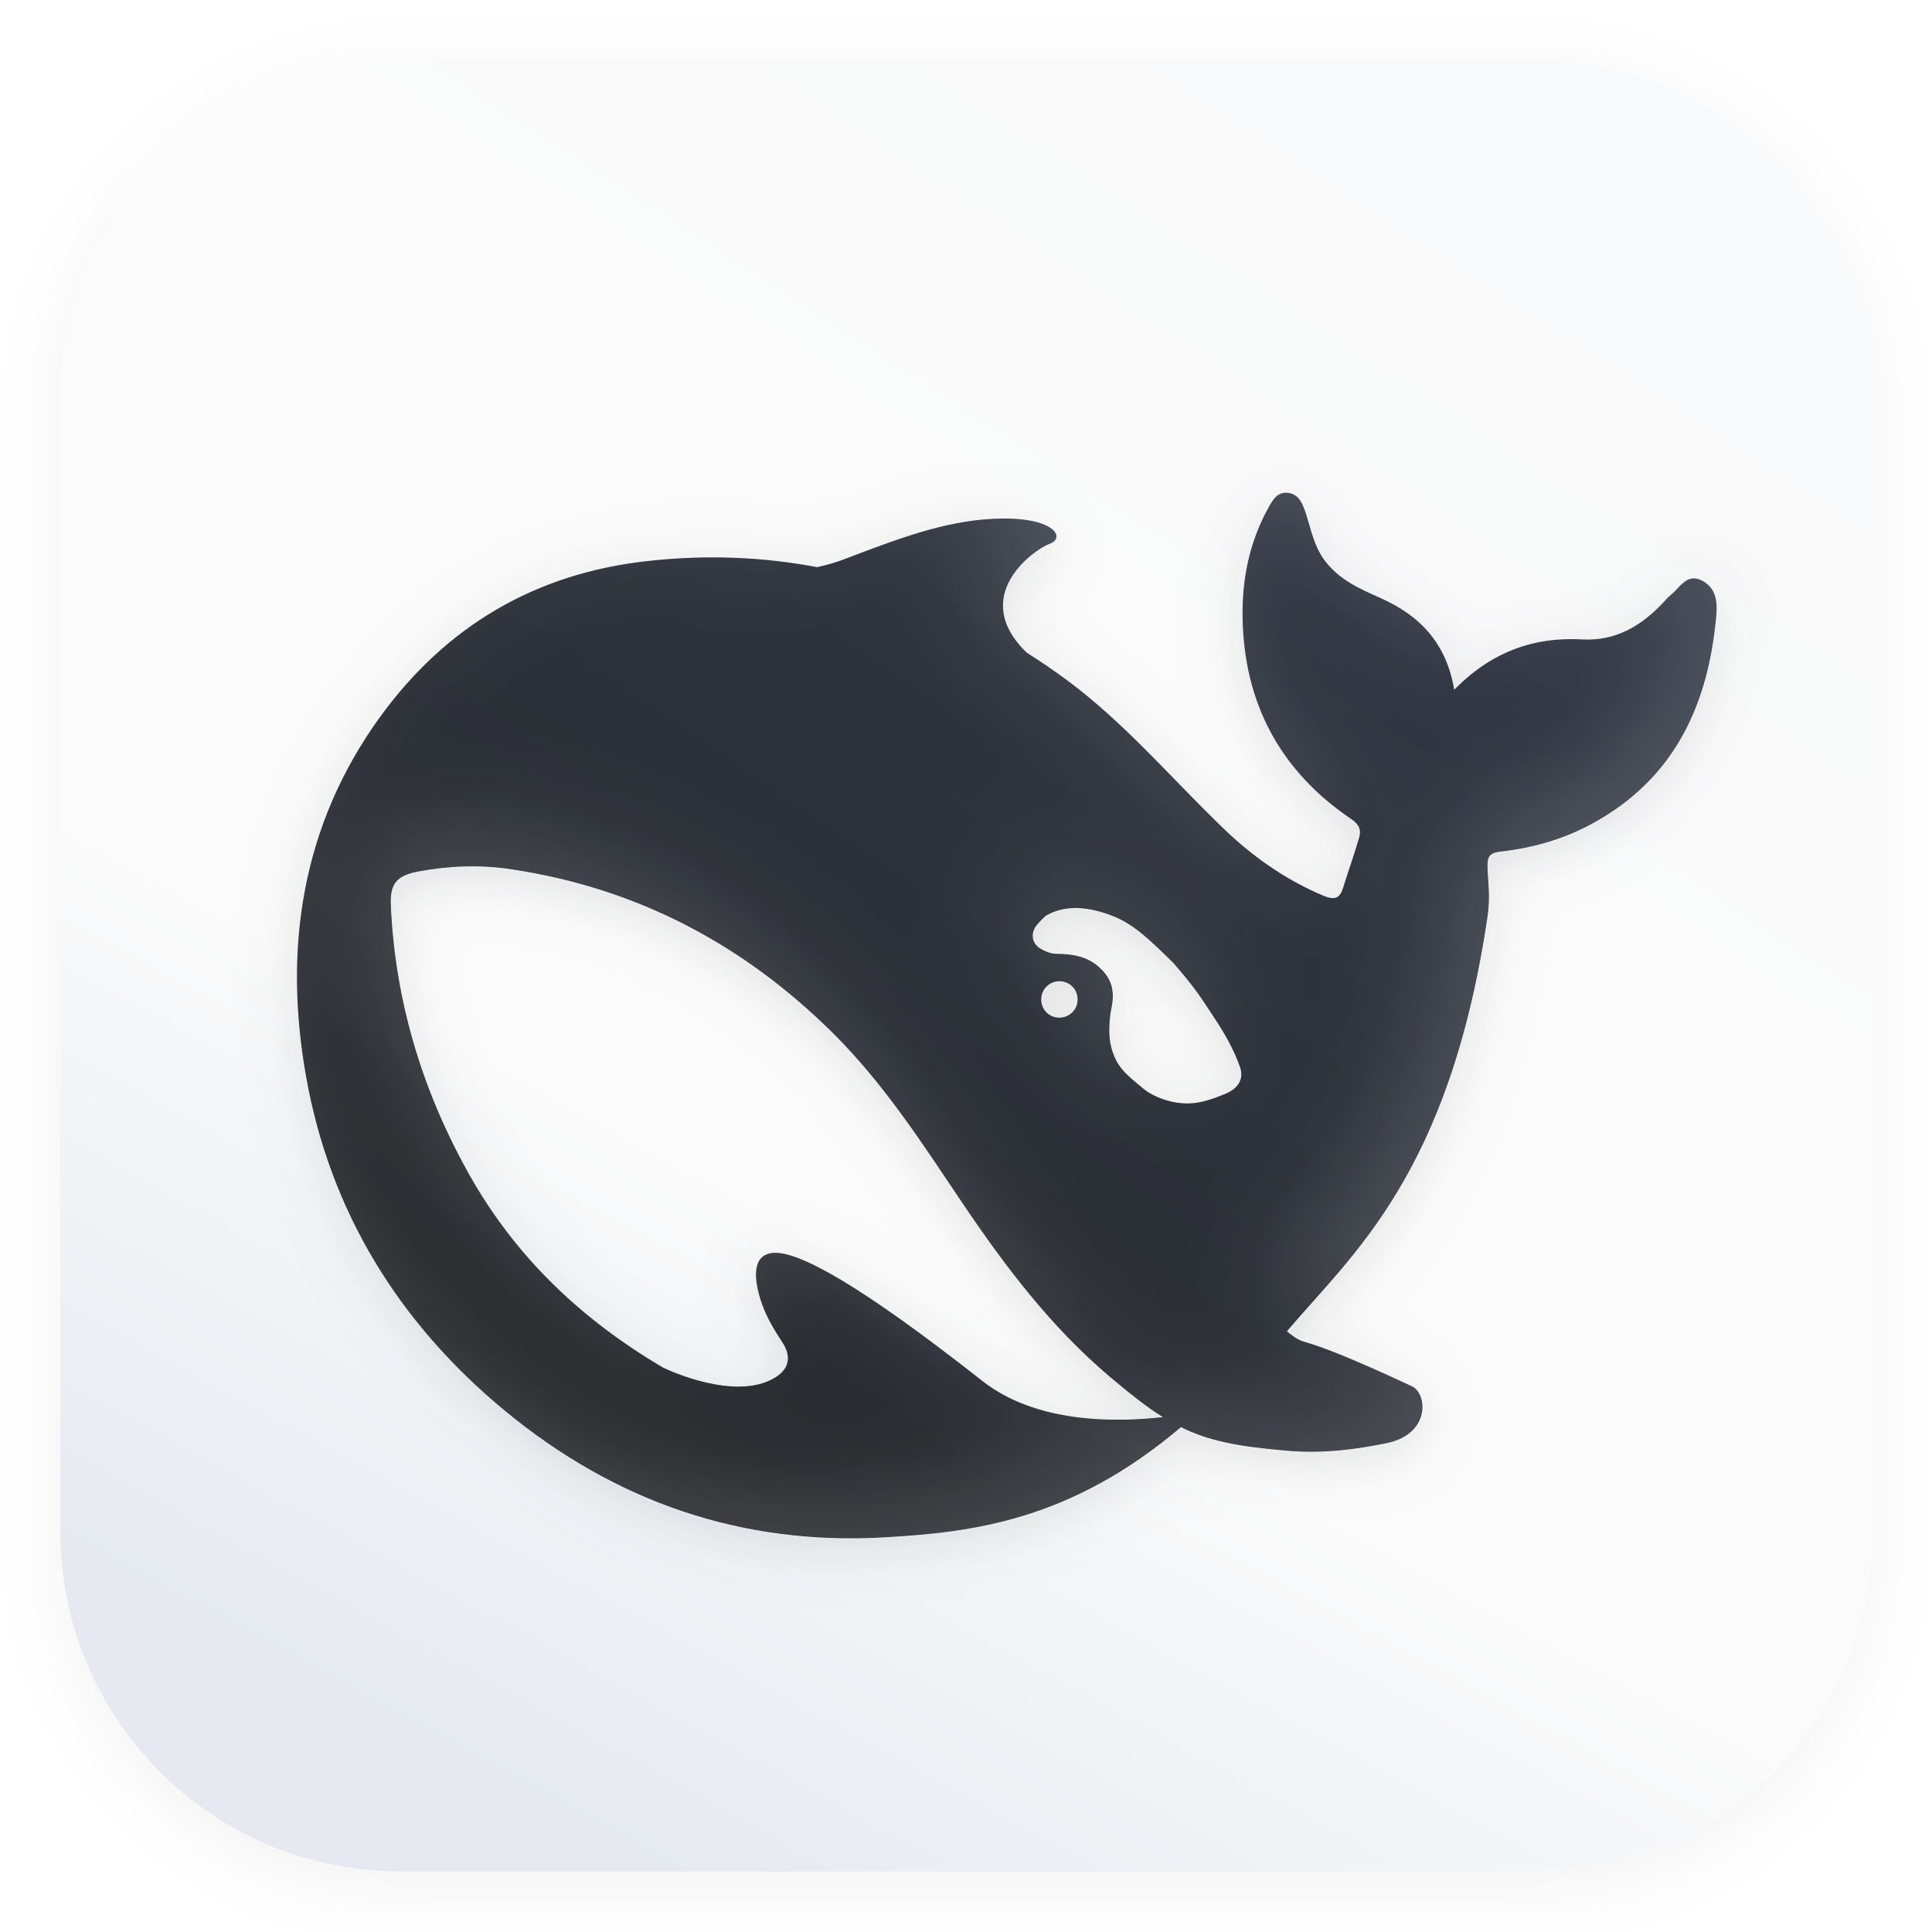
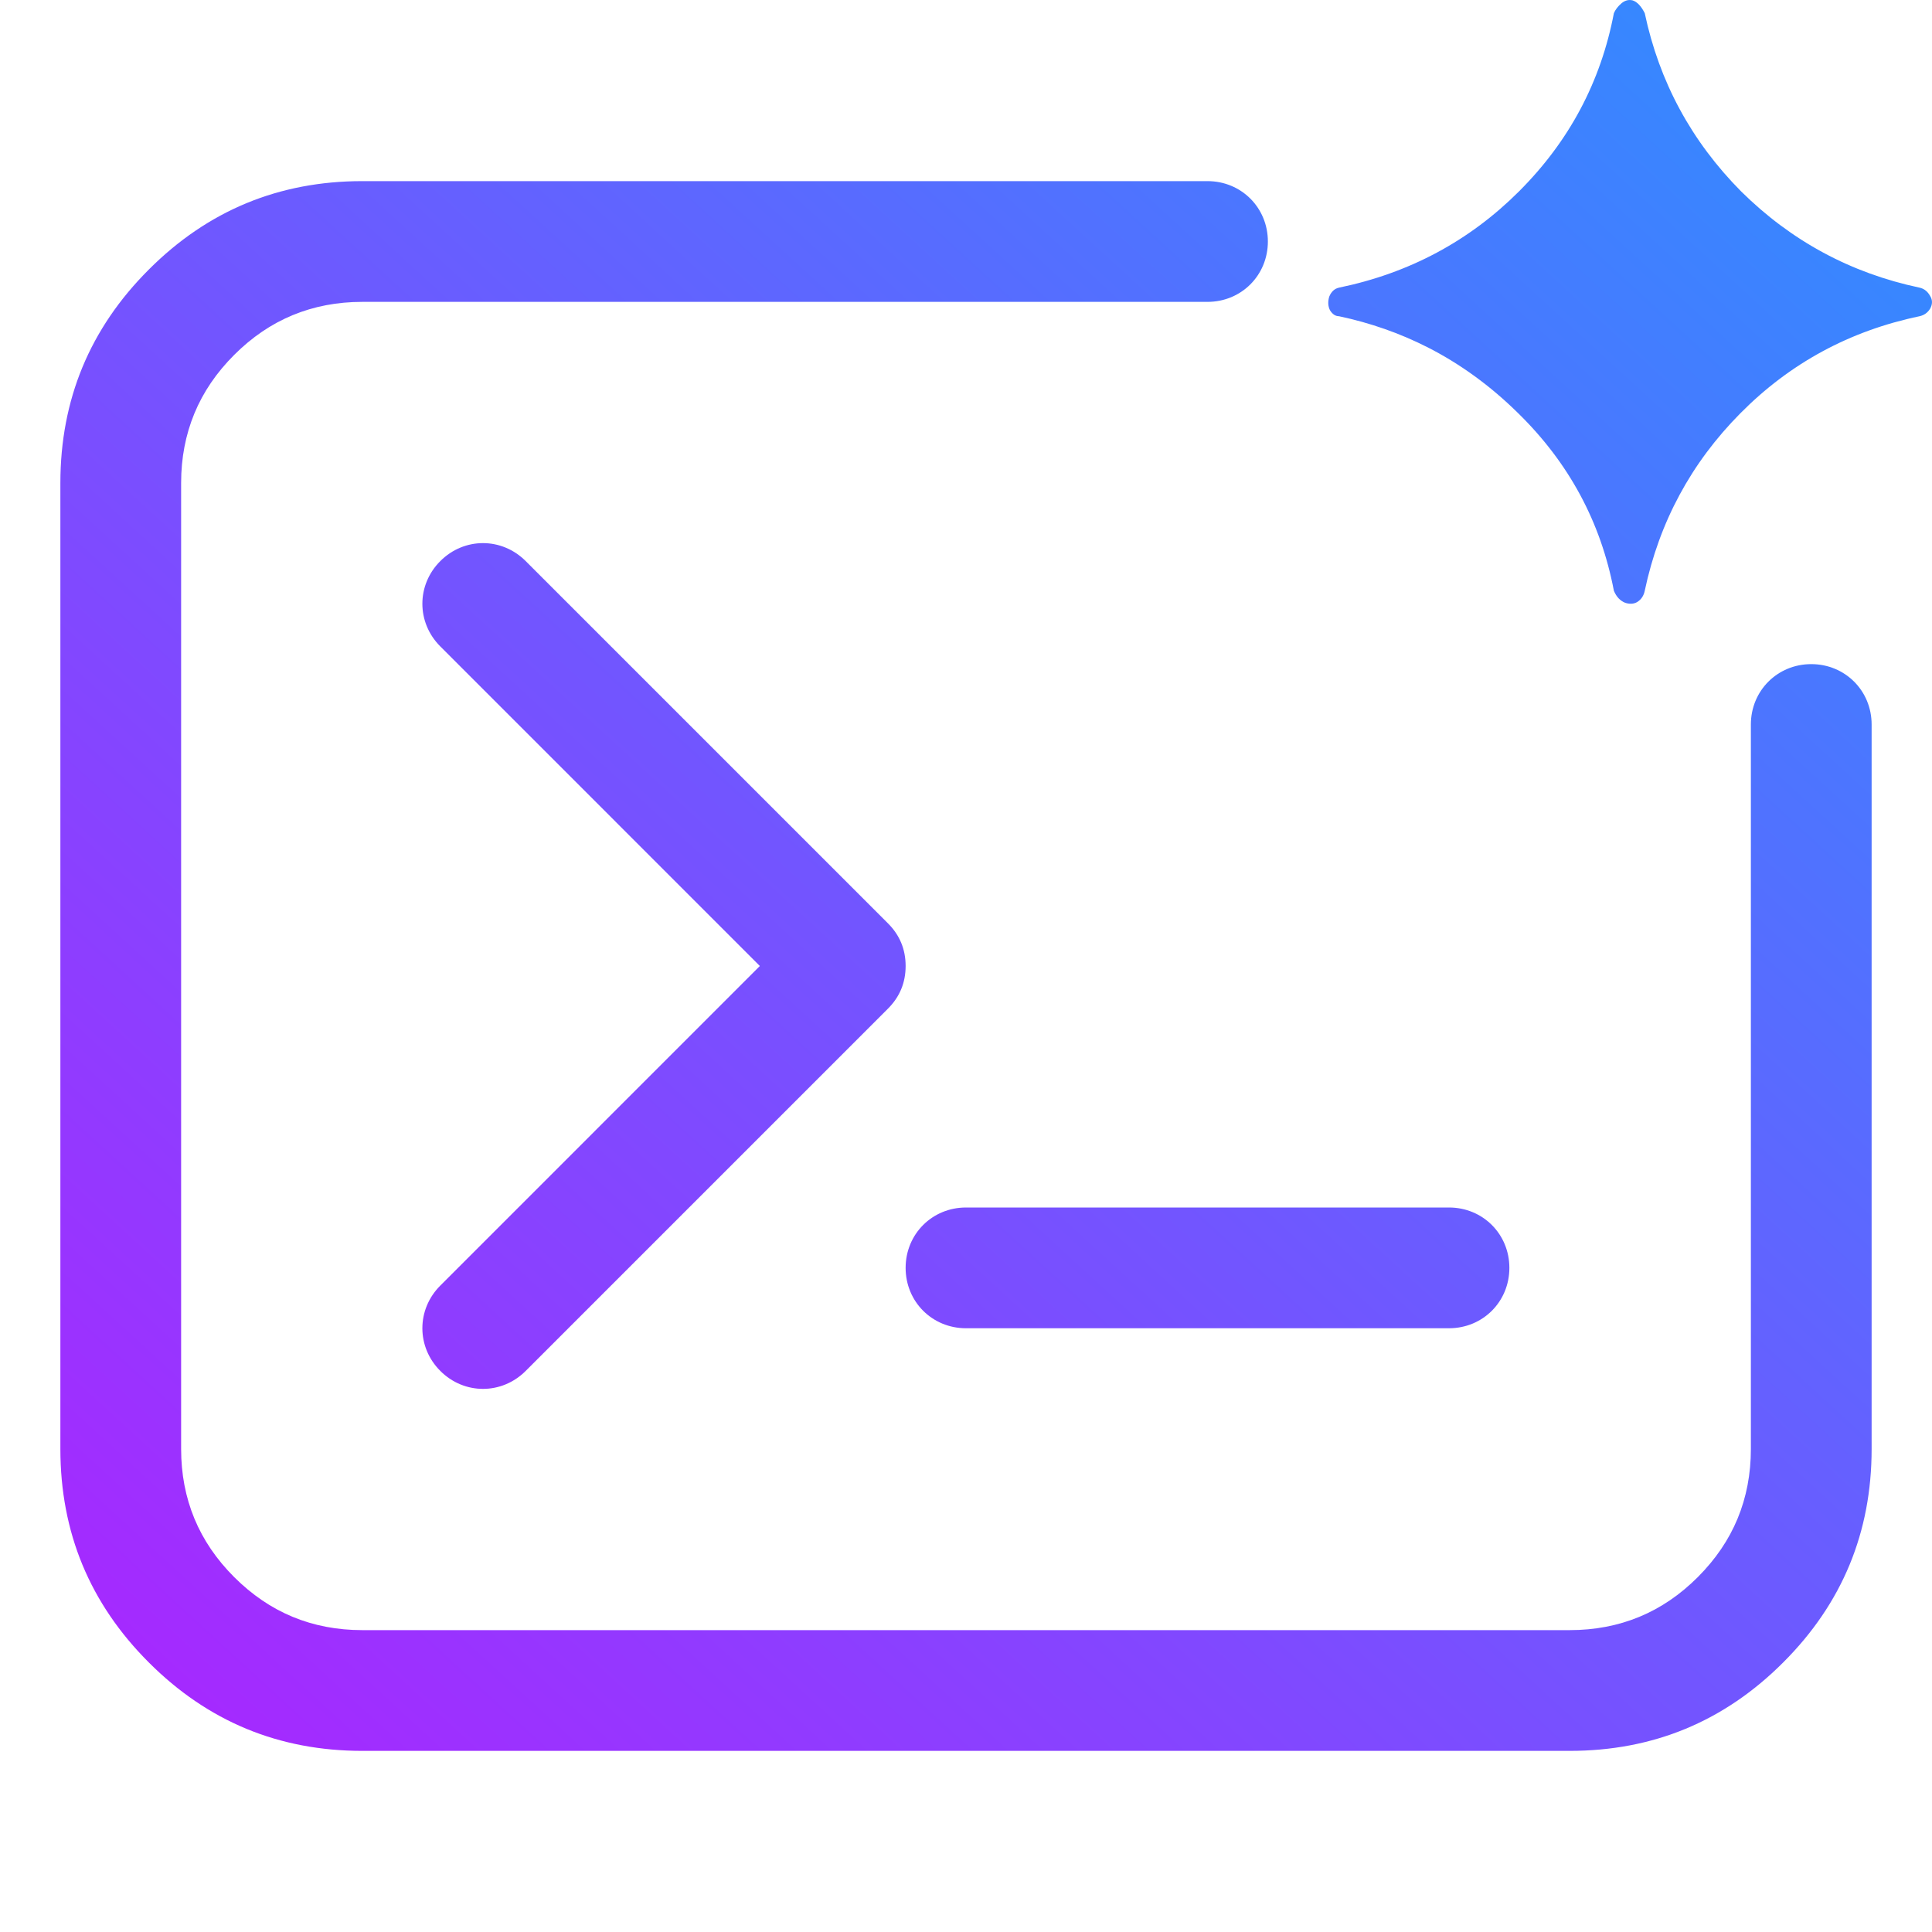
- <svg xmlns="http://www.w3.org/2000/svg" width="1024" height="1024" viewBox="0 0 1024 1024" fill="none">
-   <g transform="translate(32 32) scale(0.9375) translate(-40 -32)">
-     <g filter="url(#filter0_d_1637_371)">
-       <rect rx="192" width="1024" height="1024" transform="translate(40 32)" fill="#FBFBFB" />
-       <rect rx="192" width="1024" height="1024" transform="translate(40 32)" fill="url(#paint0_linear_1637_371)" fill-opacity="0.4" />
-       <rect rx="192" width="1024" height="1024" transform="translate(40 32)" fill="url(#paint1_linear_1637_371)" fill-opacity="0.8" />
-       <g id="tray-glyph" filter="url(#filter1_ddi_1637_371)">
-         <path d="M968.002 326.025C959.5 321.85 955.842 329.804 950.865 333.835C949.162 335.143 947.722 336.834 946.283 338.393C933.859 351.673 919.336 360.407 900.376 359.363C872.649 357.804 848.963 366.525 828.035 387.759C823.586 361.583 808.812 345.951 786.313 335.936C774.536 330.729 762.64 325.51 754.401 314.186C748.645 306.112 747.074 297.127 744.195 288.274C742.36 282.936 740.538 277.465 734.385 276.554C727.718 275.51 725.103 281.112 722.476 285.803C712.006 304.95 707.952 326.039 708.349 347.405C709.26 395.463 729.54 433.742 769.823 460.962C774.404 464.094 775.579 467.212 774.14 471.771C771.394 481.153 768.119 490.257 765.241 499.639C763.406 505.624 760.66 506.933 754.256 504.329C732.154 495.08 713.049 481.417 696.175 464.874C667.524 437.138 641.633 406.536 609.325 382.566C601.733 376.964 594.154 371.758 586.298 366.802C553.33 334.773 590.616 308.464 599.251 305.333C608.282 302.082 602.393 290.877 573.214 291.009C544.048 291.141 517.364 300.906 483.353 313.935C478.389 315.891 473.147 317.318 467.786 318.494C436.917 312.64 404.873 311.332 371.377 315.111C308.332 322.141 257.975 351.964 220.953 402.876C176.471 464.081 166.014 533.624 178.835 606.153C192.302 682.594 231.291 745.887 291.194 795.372C353.328 846.68 424.876 871.813 506.498 866.99C556.076 864.122 611.279 857.489 673.532 804.74C689.23 812.55 705.708 815.681 733.052 818.02C754.111 819.976 774.391 816.976 790.076 813.726C814.674 808.519 812.971 785.726 804.072 781.564C731.995 747.962 747.826 761.638 733.435 750.565C770.06 707.198 825.263 662.139 846.85 516.156C848.553 504.567 847.114 497.273 846.85 487.892C846.718 482.157 848.025 479.95 854.574 479.303C872.623 477.215 890.156 472.273 906.238 463.42C952.938 437.892 971.765 395.965 976.215 345.7C976.875 338.01 976.083 330.069 967.976 326.039L968.002 326.025ZM561.067 778.432C491.222 723.477 457.343 705.374 443.347 706.154C430.263 706.933 432.626 721.918 435.505 731.682C438.515 741.315 442.436 747.962 447.929 756.418C451.718 762.021 454.346 770.345 444.14 776.609C421.641 790.549 382.533 771.918 380.698 771.006C335.174 744.182 297.109 708.757 270.293 660.316C244.389 613.698 229.35 563.685 226.868 510.302C226.208 497.406 230.01 492.847 242.831 490.508C259.704 487.376 277.106 486.729 293.98 489.2C365.264 499.625 425.959 531.523 476.844 582.052C505.878 610.831 527.861 645.213 550.491 678.815C574.561 714.492 600.452 748.49 633.42 776.358C645.066 786.122 654.348 793.548 663.247 799.019C636.431 802.018 591.698 802.666 561.08 778.445L561.067 778.432ZM594.55 562.905C594.55 557.171 599.132 552.625 604.888 552.625C606.195 552.625 607.371 552.876 608.414 553.273C609.853 553.801 611.16 554.581 612.203 555.744C614.038 557.567 615.081 560.17 615.081 562.905C615.081 568.64 610.5 573.185 604.743 573.185C598.987 573.185 594.537 568.627 594.537 562.905H594.55ZM698.539 616.301C691.871 619.037 685.19 621.375 678.787 621.64C668.845 622.155 657.992 618.125 652.103 613.17C642.953 605.479 636.404 601.185 633.658 587.773C632.483 582.039 633.13 573.185 634.186 568.111C636.536 557.171 633.922 550.141 626.212 543.759C619.927 538.553 611.952 537.112 603.185 537.112C599.911 537.112 596.914 535.685 594.682 534.509C591.025 532.686 588.015 528.127 590.893 522.525C591.804 520.701 596.254 516.275 597.297 515.495C609.206 508.716 622.937 510.936 635.625 516.01C647.403 520.833 656.288 529.686 669.109 542.186C682.193 557.289 684.543 561.465 692.003 572.789C697.892 581.642 703.252 590.759 706.909 601.185C709.128 607.699 706.249 613.038 698.539 616.288V616.301Z" fill="url(#paint2_linear_1637_371)" fill-opacity="0.9" />
-       </g>
-     </g>
+ <svg xmlns="http://www.w3.org/2000/svg" viewBox="0 0 44 44" width="1024" height="1024" fill="none">
+   <g id="tray-glyph">
+     <defs>
+       <linearGradient id="paint_linear_0" x1="38.5" x2="2.2" y1="1.90734863e-06" y2="39.6" gradientUnits="userSpaceOnUse">
+         <stop stop-color="rgb(53,137,255)" offset="0" stop-opacity="1" />
+         <stop stop-color="rgb(169,38,255)" offset="1" stop-opacity="1" />
+       </linearGradient>
+     </defs>
+     <rect id="icon_AIShell" width="44" height="44" x="0" y="0" fill="rgb(255,255,255)" fill-opacity="0" />
+     <path id="合并" d="M37.458 0.3C37.377 0.14 37.286 0.043 37.183 0.009C37.092 -0.014 37.006 0.009 36.926 0.077C36.846 0.146 36.789 0.22 36.755 0.3C36.457 1.864 35.737 3.217 34.594 4.359C33.462 5.489 32.096 6.22 30.495 6.551C30.392 6.574 30.318 6.643 30.272 6.757C30.238 6.871 30.244 6.974 30.289 7.065C30.346 7.157 30.415 7.202 30.495 7.202C31.208 7.353 31.878 7.588 32.505 7.906L32.505 7.906L32.506 7.906C33.257 8.288 33.947 8.79 34.577 9.412C35.731 10.542 36.457 11.89 36.755 13.454C36.812 13.591 36.897 13.682 37.012 13.728C37.115 13.762 37.206 13.757 37.286 13.711C37.377 13.654 37.435 13.568 37.458 13.454C37.789 11.89 38.515 10.542 39.636 9.412C40.767 8.27 42.128 7.533 43.717 7.202C43.82 7.179 43.9 7.122 43.957 7.031C44.014 6.928 44.014 6.831 43.957 6.74C43.9 6.637 43.82 6.574 43.717 6.551C42.151 6.22 40.796 5.489 39.653 4.359C38.521 3.217 37.789 1.864 37.458 0.3ZM42.625 16.5L42.625 33C42.625 33.949 42.457 34.829 42.122 35.639C41.786 36.45 41.283 37.19 40.611 37.861C39.94 38.533 39.199 39.036 38.389 39.372C37.579 39.707 36.699 39.875 35.75 39.875L11 39.875L8.25 39.875C7.301 39.875 6.421 39.707 5.611 39.372C4.801 39.036 4.06 38.533 3.389 37.861C2.717 37.19 2.214 36.449 1.878 35.639C1.543 34.829 1.375 33.949 1.375 33L1.375 11C1.375 10.051 1.543 9.171 1.878 8.361L1.878 8.361C2.214 7.551 2.717 6.81 3.389 6.139C4.06 5.467 4.801 4.964 5.611 4.628L5.611 4.628C6.421 4.293 7.301 4.125 8.25 4.125L27.5 4.125C28.27 4.125 28.875 4.73 28.875 5.5C28.875 6.27 28.27 6.875 27.5 6.875L8.25 6.875C7.68 6.875 7.153 6.976 6.666 7.177C6.18 7.378 5.736 7.68 5.333 8.083C4.93 8.486 4.628 8.93 4.427 9.416C4.226 9.903 4.125 10.431 4.125 11L4.125 33C4.125 33.57 4.226 34.097 4.427 34.584C4.628 35.07 4.93 35.514 5.333 35.917C5.736 36.319 6.18 36.622 6.666 36.823C7.153 37.024 7.68 37.125 8.25 37.125L11 37.125L35.75 37.125C36.319 37.125 36.847 37.024 37.334 36.823C37.82 36.622 38.264 36.32 38.667 35.917C39.069 35.514 39.372 35.07 39.573 34.584C39.774 34.097 39.875 33.57 39.875 33L39.875 16.5C39.875 15.73 40.48 15.125 41.25 15.125C42.02 15.125 42.625 15.73 42.625 16.5ZM10.028 12.778C10.572 12.233 11.428 12.233 11.972 12.778L20.222 21.028C20.491 21.296 20.625 21.62 20.625 22C20.625 22.38 20.491 22.704 20.222 22.972L11.972 31.222C11.428 31.767 10.572 31.767 10.028 31.222C9.483 30.678 9.483 29.822 10.028 29.278L17.305 22L10.028 14.722C9.483 14.178 9.483 13.322 10.028 12.778ZM20.625 28.875C20.625 28.105 21.23 27.5 22 27.5L33 27.5C33.77 27.5 34.375 28.105 34.375 28.875C34.375 29.645 33.77 30.25 33 30.25L22 30.25C21.23 30.25 20.625 29.645 20.625 28.875Z" fill="rgb(0,0,0)" fill-opacity="0" fill-rule="evenodd" />
+     <path id="合并" d="M37.458 0.3C37.377 0.14 37.286 0.043 37.183 0.009C37.092 -0.014 37.006 0.009 36.926 0.077C36.846 0.146 36.789 0.22 36.755 0.3C36.457 1.864 35.737 3.217 34.594 4.359C33.462 5.489 32.096 6.22 30.495 6.551C30.392 6.574 30.318 6.643 30.272 6.757C30.238 6.871 30.244 6.974 30.289 7.065C30.346 7.157 30.415 7.202 30.495 7.202C31.208 7.353 31.878 7.588 32.505 7.906L32.505 7.906L32.506 7.906C33.257 8.288 33.947 8.79 34.577 9.412C35.731 10.542 36.457 11.89 36.755 13.454C36.812 13.591 36.897 13.682 37.012 13.728C37.115 13.762 37.206 13.757 37.286 13.711C37.377 13.654 37.435 13.568 37.458 13.454C37.789 11.89 38.515 10.542 39.636 9.412C40.767 8.27 42.128 7.533 43.717 7.202C43.82 7.179 43.9 7.122 43.957 7.031C44.014 6.928 44.014 6.831 43.957 6.74C43.9 6.637 43.82 6.574 43.717 6.551C42.151 6.22 40.796 5.489 39.653 4.359C38.521 3.217 37.789 1.864 37.458 0.3ZM42.625 16.5L42.625 33C42.625 33.949 42.457 34.829 42.122 35.639C41.786 36.45 41.283 37.19 40.611 37.861C39.94 38.533 39.199 39.036 38.389 39.372C37.579 39.707 36.699 39.875 35.75 39.875L11 39.875L8.25 39.875C7.301 39.875 6.421 39.707 5.611 39.372C4.801 39.036 4.06 38.533 3.389 37.861C2.717 37.19 2.214 36.449 1.878 35.639C1.543 34.829 1.375 33.949 1.375 33L1.375 11C1.375 10.051 1.543 9.171 1.878 8.361L1.878 8.361C2.214 7.551 2.717 6.81 3.389 6.139C4.06 5.467 4.801 4.964 5.611 4.628L5.611 4.628C6.421 4.293 7.301 4.125 8.25 4.125L27.5 4.125C28.27 4.125 28.875 4.73 28.875 5.5C28.875 6.27 28.27 6.875 27.5 6.875L8.25 6.875C7.68 6.875 7.153 6.976 6.666 7.177C6.18 7.378 5.736 7.68 5.333 8.083C4.93 8.486 4.628 8.93 4.427 9.416C4.226 9.903 4.125 10.431 4.125 11L4.125 33C4.125 33.57 4.226 34.097 4.427 34.584C4.628 35.07 4.93 35.514 5.333 35.917C5.736 36.319 6.18 36.622 6.666 36.823C7.153 37.024 7.68 37.125 8.25 37.125L11 37.125L35.75 37.125C36.319 37.125 36.847 37.024 37.334 36.823C37.82 36.622 38.264 36.32 38.667 35.917C39.069 35.514 39.372 35.07 39.573 34.584C39.774 34.097 39.875 33.57 39.875 33L39.875 16.5C39.875 15.73 40.48 15.125 41.25 15.125C42.02 15.125 42.625 15.73 42.625 16.5ZM10.028 12.778C10.572 12.233 11.428 12.233 11.972 12.778L20.222 21.028C20.491 21.296 20.625 21.62 20.625 22C20.625 22.38 20.491 22.704 20.222 22.972L11.972 31.222C11.428 31.767 10.572 31.767 10.028 31.222C9.483 30.678 9.483 29.822 10.028 29.278L17.305 22L10.028 14.722C9.483 14.178 9.483 13.322 10.028 12.778ZM20.625 28.875C20.625 28.105 21.23 27.5 22 27.5L33 27.5C33.77 27.5 34.375 28.105 34.375 28.875C34.375 29.645 33.77 30.25 33 30.25L22 30.25C21.23 30.25 20.625 29.645 20.625 28.875Z" fill="url(#paint_linear_0)" fill-rule="evenodd" />
  </g>
-   <defs>
-     <filter id="filter0_d_1637_371" x="-8" y="-16" width="1120" height="1120" filterUnits="userSpaceOnUse" color-interpolation-filters="sRGB">
-       <feFlood flood-opacity="0" result="BackgroundImageFix" />
-       <feColorMatrix in="SourceAlpha" type="matrix" values="0 0 0 0 0 0 0 0 0 0 0 0 0 0 0 0 0 0 127 0" result="hardAlpha" />
-       <feOffset dy="8" />
-       <feGaussianBlur stdDeviation="20" />
-       <feComposite in2="hardAlpha" operator="out" />
-       <feColorMatrix type="matrix" values="0 0 0 0 0 0 0 0 0 0 0 0 0 0 0 0 0 0 0.05 0" />
-       <feBlend mode="normal" in2="BackgroundImageFix" result="effect1_dropShadow_1637_371" />
-       <feBlend mode="normal" in="BackgroundImageFix" in2="effect1_dropShadow_1637_371" result="BackgroundImageFix" />
-       <feBlend mode="normal" in="SourceGraphic" in2="BackgroundImageFix" result="shape" />
-     </filter>
-     <filter id="filter1_ddi_1637_371" x="133.744" y="240.427" width="882.652" height="671.147" filterUnits="userSpaceOnUse" color-interpolation-filters="sRGB">
-       <feFlood flood-opacity="0" result="BackgroundImageFix" />
-       <feColorMatrix in="SourceAlpha" type="matrix" values="0 0 0 0 0 0 0 0 0 0 0 0 0 0 0 0 0 0 127 0" result="hardAlpha" />
-       <feOffset dy="4" />
-       <feGaussianBlur stdDeviation="20" />
-       <feComposite in2="hardAlpha" operator="out" />
-       <feColorMatrix type="matrix" values="0 0 0 0 0.176 0 0 0 0 0.192 0 0 0 0 0.231 0 0 0 0.08 0" />
-       <feBlend mode="normal" in2="BackgroundImageFix" result="effect1_dropShadow_1637_371" />
-       <feColorMatrix in="SourceAlpha" type="matrix" values="0 0 0 0 0 0 0 0 0 0 0 0 0 0 0 0 0 0 127 0" result="hardAlpha" />
-       <feOffset dy="8" />
-       <feGaussianBlur stdDeviation="8" />
-       <feComposite in2="hardAlpha" operator="out" />
-       <feColorMatrix type="matrix" values="0 0 0 0 0.173 0 0 0 0 0.188 0 0 0 0 0.224 0 0 0 0.04 0" />
-       <feBlend mode="normal" in2="effect1_dropShadow_1637_371" result="effect2_dropShadow_1637_371" />
-       <feBlend mode="normal" in="SourceGraphic" in2="BackgroundImageFix" result="shape" />
-       <feColorMatrix in="SourceAlpha" type="matrix" values="0 0 0 0 0 0 0 0 0 0 0 0 0 0 0 0 0 0 127 0" result="hardAlpha" />
-       <feOffset dx="-16" dy="-20" />
-       <feGaussianBlur stdDeviation="30" />
-       <feComposite in2="hardAlpha" operator="arithmetic" k2="-1" k3="1" />
-       <feColorMatrix type="matrix" values="0 0 0 0 1 0 0 0 0 1 0 0 0 0 1 0 0 0 0.15 0" />
-       <feBlend mode="normal" in2="shape" result="effect3_innerShadow_1637_371" />
-       <feBlend mode="normal" in="effect3_innerShadow_1637_371" in2="effect2_dropShadow_1637_371" result="effect3_innerShadow_1637_371" />
-     </filter>
-     <linearGradient id="paint0_linear_1637_371" x1="973.58" y1="1.59609e-05" x2="378.123" y2="917.86" gradientUnits="userSpaceOnUse">
-       <stop offset="0.142" stop-color="#D4DBE9" />
-       <stop offset="0.486" stop-color="#FBFBFB" />
-     </linearGradient>
-     <linearGradient id="paint1_linear_1637_371" x1="603.371" y1="445.063" x2="239.356" y2="1111.41" gradientUnits="userSpaceOnUse">
-       <stop offset="0.363" stop-color="#FBFBFB" />
-       <stop offset="0.83" stop-color="#E1E6EE" />
-     </linearGradient>
-     <linearGradient id="paint2_linear_1637_371" x1="849.855" y1="39.085" x2="331.636" y2="802.645" gradientUnits="userSpaceOnUse">
-       <stop offset="0.086" stop-color="#1C2434" />
-       <stop offset="1" stop-color="#0F1115" />
-     </linearGradient>
-   </defs>
</svg>
